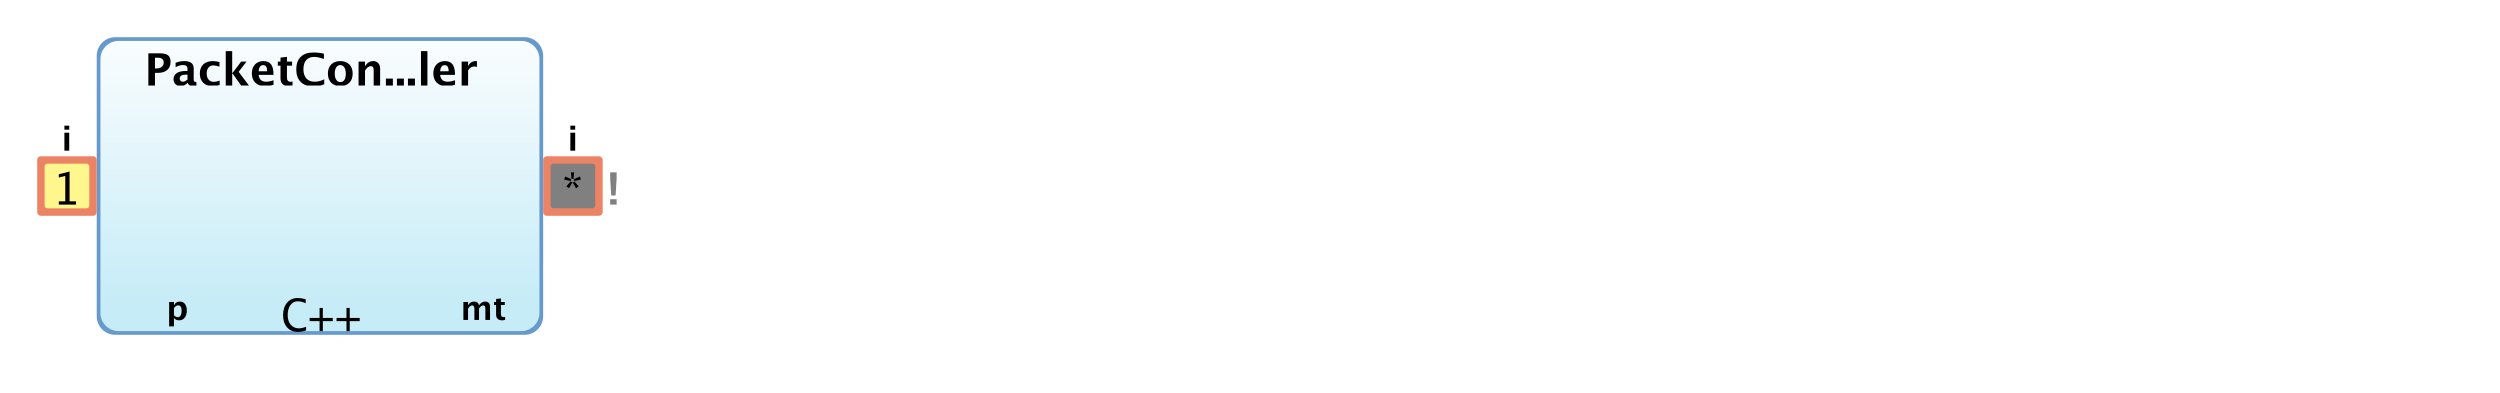
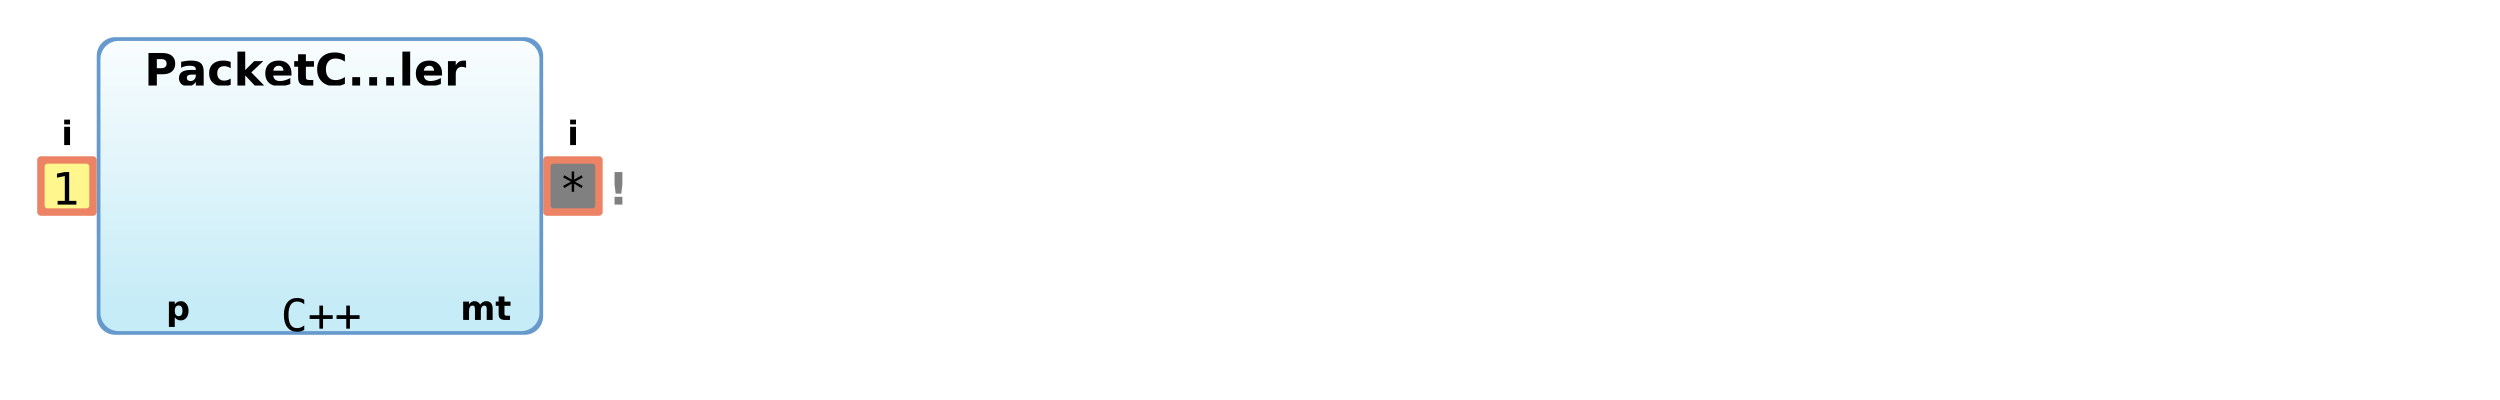
<svg xmlns="http://www.w3.org/2000/svg" style="fill-opacity:1; color-rendering:auto; color-interpolation:auto; text-rendering:auto; stroke:black; stroke-linecap:square; stroke-miterlimit:10; shape-rendering:auto; stroke-opacity:1; fill:black; stroke-dasharray:none; font-weight:normal; stroke-width:1; font-family:'Dialog'; font-style:normal; stroke-linejoin:miter; font-size:12; stroke-dashoffset:0; image-rendering:auto;">
  <defs id="genericDefs" />
  <g>
    <defs id="defs1">
      <linearGradient x1="26" gradientUnits="userSpaceOnUse" x2="26" y1="10" y2="82" id="linearGradient1" spreadMethod="pad">
        <stop style="stop-opacity:1; stop-color:rgb(250,253,254);" offset="0%" />
        <stop style="stop-opacity:1; stop-color:rgb(198,236,247);" offset="100%" />
      </linearGradient>
      <clipPath clipPathUnits="userSpaceOnUse" id="clipPath1">
        <path d="M38.8 11 L133.2 11 L133.2 23 L38.8 23 L38.8 11 Z" />
      </clipPath>
    </defs>
    <g style="fill:rgb(0,0,0); fill-opacity:0; stroke-opacity:0; stroke:rgb(0,0,0);">
      <rect x="0" width="672" height="100" y="0" style="stroke:none;" />
    </g>
    <g style="fill:rgb(102,153,204); stroke:rgb(102,153,204);">
      <rect x="26" y="10" width="120" style="stroke:none;" rx="5" ry="5" height="80" />
      <rect x="27" y="11" width="118" style="fill:url(#linearGradient1); stroke:none;" rx="4.875" ry="4.875" height="78" />
    </g>
    <g style="font-family:sans-serif; font-weight:bold;">
-       <path d="M39.878 23 L39.878 14.328 L42.909 14.328 Q44.487 14.328 45.167 14.859 Q45.847 15.391 45.847 16.625 Q45.847 18.031 44.941 18.812 Q44.034 19.594 42.409 19.594 L41.659 19.594 L41.659 23 L39.878 23 ZM41.659 18.406 L42.003 18.406 Q42.925 18.406 43.464 17.977 Q44.003 17.547 44.003 16.812 Q44.003 15.516 42.362 15.516 L41.659 15.516 L41.659 18.406 ZM50.394 22.312 Q49.534 23.141 48.534 23.141 Q47.691 23.141 47.167 22.625 Q46.644 22.109 46.644 21.297 Q46.644 20.234 47.495 19.656 Q48.347 19.078 49.941 19.078 L50.394 19.078 L50.394 18.484 Q50.394 17.484 49.253 17.484 Q48.237 17.484 47.206 18.062 L47.206 16.859 Q48.378 16.422 49.534 16.422 Q52.066 16.422 52.066 18.422 L52.066 21.281 Q52.066 22.031 52.55 22.031 Q52.628 22.031 52.769 22.016 L52.816 22.984 Q52.269 23.141 51.847 23.141 Q50.784 23.141 50.472 22.312 L50.394 22.312 ZM50.394 21.375 L50.394 20.062 L49.987 20.062 Q48.3 20.062 48.3 21.125 Q48.3 21.484 48.542 21.727 Q48.784 21.969 49.144 21.969 Q49.753 21.969 50.394 21.375 ZM59.042 22.859 Q57.964 23.141 57.042 23.141 Q55.511 23.141 54.612 22.234 Q53.714 21.328 53.714 19.781 Q53.714 18.203 54.636 17.312 Q55.558 16.422 57.183 16.422 Q57.964 16.422 58.995 16.672 L58.995 17.922 Q57.933 17.578 57.292 17.578 Q56.511 17.578 56.034 18.18 Q55.558 18.781 55.558 19.766 Q55.558 20.781 56.073 21.391 Q56.589 22 57.433 22 Q58.214 22 59.042 21.656 L59.042 22.859 ZM60.679 23 L60.679 13.75 L62.413 13.75 L62.413 19.562 L62.538 19.562 L64.82 16.562 L66.257 16.562 L64.148 19.312 L66.929 23 L64.82 23 L62.538 19.781 L62.413 19.781 L62.413 23 L60.679 23 ZM73.523 22.781 Q72.288 23.141 71.179 23.141 Q69.57 23.141 68.632 22.227 Q67.695 21.312 67.695 19.734 Q67.695 18.234 68.546 17.328 Q69.398 16.422 70.804 16.422 Q72.21 16.422 72.866 17.312 Q73.523 18.203 73.523 20.125 L69.523 20.125 Q69.71 21.969 71.554 21.969 Q72.429 21.969 73.523 21.562 L73.523 22.781 ZM69.507 19.156 L71.82 19.156 Q71.82 17.5 70.757 17.5 Q69.679 17.5 69.507 19.156 ZM78.632 22.969 Q78.007 23.141 77.648 23.141 Q75.398 23.141 75.398 21.031 L75.398 17.656 L74.679 17.656 L74.679 16.562 L75.398 16.562 L75.398 15.484 L77.132 15.281 L77.132 16.562 L78.507 16.562 L78.507 17.656 L77.132 17.656 L77.132 20.812 Q77.132 21.984 78.101 21.984 Q78.32 21.984 78.632 21.906 L78.632 22.969 ZM87.152 22.656 Q85.886 23.219 84.152 23.219 Q82.011 23.219 80.823 22.016 Q79.636 20.812 79.636 18.656 Q79.636 16.469 80.831 15.289 Q82.027 14.109 84.245 14.109 Q85.667 14.109 87.073 14.438 L87.073 15.859 Q85.48 15.297 84.417 15.297 Q83.042 15.297 82.3 16.172 Q81.558 17.047 81.558 18.641 Q81.558 20.203 82.355 21.086 Q83.152 21.969 84.573 21.969 Q85.855 21.969 87.152 21.328 L87.152 22.656 ZM91.419 23.141 Q89.919 23.141 89.028 22.234 Q88.138 21.328 88.138 19.781 Q88.138 18.219 89.036 17.32 Q89.935 16.422 91.466 16.422 Q93.013 16.422 93.903 17.32 Q94.794 18.219 94.794 19.766 Q94.794 21.359 93.896 22.25 Q92.997 23.141 91.419 23.141 ZM91.45 22.062 Q92.95 22.062 92.95 19.766 Q92.95 18.719 92.552 18.109 Q92.153 17.5 91.466 17.5 Q90.778 17.5 90.38 18.109 Q89.982 18.719 89.982 19.781 Q89.982 20.828 90.38 21.445 Q90.778 22.062 91.45 22.062 ZM96.38 23 L96.38 16.562 L98.115 16.562 L98.115 17.781 Q98.974 16.422 100.318 16.422 Q101.177 16.422 101.677 16.969 Q102.177 17.516 102.177 18.453 L102.177 23 L100.443 23 L100.443 18.875 Q100.443 17.781 99.708 17.781 Q98.88 17.781 98.115 18.953 L98.115 23 L96.38 23 ZM103.73 23 L103.73 21.125 L105.605 21.125 L105.605 23 L103.73 23 ZM106.695 23 L106.695 21.125 L108.57 21.125 L108.57 23 L106.695 23 ZM109.659 23 L109.659 21.125 L111.534 21.125 L111.534 23 L109.659 23 ZM113.156 23 L113.156 13.75 L114.89 13.75 L114.89 23 L113.156 23 ZM122.308 22.781 Q121.073 23.141 119.964 23.141 Q118.355 23.141 117.417 22.227 Q116.48 21.312 116.48 19.734 Q116.48 18.234 117.331 17.328 Q118.183 16.422 119.589 16.422 Q120.995 16.422 121.652 17.312 Q122.308 18.203 122.308 20.125 L118.308 20.125 Q118.495 21.969 120.339 21.969 Q121.214 21.969 122.308 21.562 L122.308 22.781 ZM118.292 19.156 L120.605 19.156 Q120.605 17.5 119.542 17.5 Q118.464 17.5 118.292 19.156 ZM124.089 23 L124.089 16.562 L125.823 16.562 L125.823 17.781 Q126.511 16.422 127.886 16.422 Q128.042 16.422 128.198 16.453 L128.198 18 Q127.839 17.859 127.511 17.859 Q126.48 17.859 125.823 18.922 L125.823 23 L124.089 23 Z" style="stroke:none; clip-path:url(#clipPath1);" />
+       <path d="M39.909 14.25 L43.644 14.25 Q45.316 14.25 46.206 14.992 Q47.097 15.734 47.097 17.109 Q47.097 18.484 46.206 19.227 Q45.316 19.969 43.644 19.969 L42.159 19.969 L42.159 23 L39.909 23 L39.909 14.25 ZM42.159 15.891 L42.159 18.328 L43.409 18.328 Q44.066 18.328 44.425 18.008 Q44.784 17.688 44.784 17.109 Q44.784 16.516 44.425 16.203 Q44.066 15.891 43.409 15.891 L42.159 15.891 ZM51.548 20.047 Q50.892 20.047 50.556 20.266 Q50.22 20.484 50.22 20.922 Q50.22 21.328 50.493 21.555 Q50.767 21.781 51.236 21.781 Q51.829 21.781 52.236 21.352 Q52.642 20.922 52.642 20.281 L52.642 20.047 L51.548 20.047 ZM54.751 19.25 L54.751 23 L52.642 23 L52.642 22.031 Q52.22 22.625 51.689 22.898 Q51.157 23.172 50.407 23.172 Q49.376 23.172 48.743 22.578 Q48.111 21.984 48.111 21.031 Q48.111 19.875 48.907 19.336 Q49.704 18.797 51.392 18.797 L52.642 18.797 L52.642 18.641 Q52.642 18.141 52.243 17.906 Q51.845 17.672 51.017 17.672 Q50.345 17.672 49.767 17.805 Q49.189 17.938 48.689 18.219 L48.689 16.609 Q49.361 16.453 50.04 16.367 Q50.72 16.281 51.392 16.281 Q53.173 16.281 53.962 16.977 Q54.751 17.672 54.751 19.25 ZM62.005 16.641 L62.005 18.359 Q61.583 18.062 61.146 17.922 Q60.708 17.781 60.255 17.781 Q59.38 17.781 58.888 18.289 Q58.396 18.797 58.396 19.719 Q58.396 20.641 58.888 21.156 Q59.38 21.672 60.255 21.672 Q60.739 21.672 61.185 21.523 Q61.63 21.375 62.005 21.094 L62.005 22.812 Q61.505 22.984 61.005 23.078 Q60.505 23.172 59.989 23.172 Q58.208 23.172 57.208 22.258 Q56.208 21.344 56.208 19.719 Q56.208 18.094 57.208 17.188 Q58.208 16.281 59.989 16.281 Q60.505 16.281 61.005 16.367 Q61.505 16.453 62.005 16.641 ZM63.822 13.875 L65.915 13.875 L65.915 18.844 L68.322 16.438 L70.759 16.438 L67.556 19.453 L71.009 23 L68.478 23 L65.915 20.266 L65.915 23 L63.822 23 L63.822 13.875 ZM78.349 19.703 L78.349 20.297 L73.443 20.297 Q73.521 21.031 73.974 21.406 Q74.427 21.781 75.255 21.781 Q75.911 21.781 76.607 21.578 Q77.302 21.375 78.036 20.984 L78.036 22.594 Q77.286 22.875 76.544 23.023 Q75.802 23.172 75.052 23.172 Q73.271 23.172 72.286 22.266 Q71.302 21.359 71.302 19.719 Q71.302 18.125 72.271 17.203 Q73.24 16.281 74.943 16.281 Q76.49 16.281 77.419 17.211 Q78.349 18.141 78.349 19.703 ZM76.193 19 Q76.193 18.406 75.841 18.039 Q75.49 17.672 74.927 17.672 Q74.318 17.672 73.935 18.016 Q73.552 18.359 73.458 19 L76.193 19 ZM82.222 14.578 L82.222 16.438 L84.394 16.438 L84.394 17.938 L82.222 17.938 L82.222 20.719 Q82.222 21.172 82.402 21.336 Q82.581 21.5 83.128 21.5 L84.206 21.5 L84.206 23 L82.409 23 Q81.159 23 80.644 22.484 Q80.128 21.969 80.128 20.719 L80.128 17.938 L79.081 17.938 L79.081 16.438 L80.128 16.438 L80.128 14.578 L82.222 14.578 ZM92.708 22.516 Q92.083 22.844 91.411 23.008 Q90.74 23.172 90.005 23.172 Q87.818 23.172 86.536 21.945 Q85.255 20.719 85.255 18.641 Q85.255 16.531 86.536 15.312 Q87.818 14.094 90.005 14.094 Q90.74 14.094 91.411 14.258 Q92.083 14.422 92.708 14.75 L92.708 16.547 Q92.068 16.125 91.458 15.93 Q90.849 15.734 90.177 15.734 Q88.974 15.734 88.286 16.508 Q87.599 17.281 87.599 18.641 Q87.599 19.984 88.286 20.758 Q88.974 21.531 90.177 21.531 Q90.849 21.531 91.458 21.336 Q92.068 21.141 92.708 20.703 L92.708 22.516 ZM94.687 20.734 L96.796 20.734 L96.796 23 L94.687 23 L94.687 20.734 ZM99.245 20.734 L101.355 20.734 L101.355 23 L99.245 23 L99.245 20.734 ZM103.804 20.734 L105.913 20.734 L105.913 23 L103.804 23 L103.804 20.734 ZM108.159 13.875 L110.253 13.875 L110.253 23 L108.159 23 L108.159 13.875 ZM118.82 19.703 L118.82 20.297 L113.913 20.297 Q113.991 21.031 114.445 21.406 Q114.898 21.781 115.726 21.781 Q116.382 21.781 117.077 21.578 Q117.773 21.375 118.507 20.984 L118.507 22.594 Q117.757 22.875 117.015 23.023 Q116.273 23.172 115.523 23.172 Q113.741 23.172 112.757 22.266 Q111.773 21.359 111.773 19.719 Q111.773 18.125 112.741 17.203 Q113.71 16.281 115.413 16.281 Q116.96 16.281 117.89 17.211 Q118.82 18.141 118.82 19.703 ZM116.663 19 Q116.663 18.406 116.312 18.039 Q115.96 17.672 115.398 17.672 Q114.788 17.672 114.406 18.016 Q114.023 18.359 113.929 19 L116.663 19 ZM125.286 18.219 Q125.005 18.094 124.732 18.031 Q124.458 17.969 124.177 17.969 Q123.38 17.969 122.943 18.492 Q122.505 19.016 122.505 19.969 L122.505 23 L120.411 23 L120.411 16.438 L122.505 16.438 L122.505 17.516 Q122.911 16.875 123.435 16.578 Q123.958 16.281 124.693 16.281 Q124.786 16.281 124.911 16.289 Q125.036 16.297 125.271 16.328 L125.286 18.219 Z" style="stroke:none; clip-path:url(#clipPath1);" />
    </g>
    <rect width="94.4" x="38.8" height="12.0" id="sdt0" y="11.0" style="stroke-opacity:0; fill-opacity:0;" />
    <g style="font-family:'Monospaced';">
-       <path style="stroke:none;" d="M82.266 88.797 Q81.125 89.219 80.094 89.219 Q78.266 89.219 77.18 88.008 Q76.094 86.797 76.094 84.734 Q76.094 82.625 77.164 81.367 Q78.234 80.109 80.031 80.109 Q81.031 80.109 82.172 80.438 L82.172 81.516 Q81.016 80.984 80.031 80.984 Q78.812 80.984 78.07 82.008 Q77.328 83.031 77.328 84.719 Q77.328 86.328 78.164 87.297 Q79 88.266 80.375 88.266 Q81.172 88.266 82.266 87.844 L82.266 88.797 ZM85.902 89 L85.902 86.328 L83.231 86.328 L83.231 85.453 L85.902 85.453 L85.902 82.781 L86.777 82.781 L86.777 85.453 L89.449 85.453 L89.449 86.328 L86.777 86.328 L86.777 89 L85.902 89 ZM93.133 89 L93.133 86.328 L90.461 86.328 L90.461 85.453 L93.133 85.453 L93.133 82.781 L94.008 82.781 L94.008 85.453 L96.68 85.453 L96.68 86.328 L94.008 86.328 L94.008 89 L93.133 89 Z" />
-       <path style="stroke:none;" d="M124.562 86 L124.562 81.172 L125.812 81.172 L125.812 82.078 Q126.375 81.062 127.438 81.062 Q127.984 81.062 128.336 81.328 Q128.688 81.594 128.766 82.078 Q129.438 81.062 130.406 81.062 Q131.719 81.062 131.719 82.531 L131.719 86 L130.469 86 L130.469 82.953 Q130.469 82.094 129.906 82.094 Q129.312 82.094 128.766 82.938 L128.766 86 L127.516 86 L127.516 82.953 Q127.516 82.094 126.938 82.094 Q126.359 82.094 125.812 82.938 L125.812 86 L124.562 86 ZM135.774 85.969 Q135.306 86.109 135.04 86.109 Q133.352 86.109 133.352 84.531 L133.352 81.984 L132.806 81.984 L132.806 81.172 L133.352 81.172 L133.352 80.359 L134.649 80.219 L134.649 81.172 L135.681 81.172 L135.681 81.984 L134.649 81.984 L134.649 84.359 Q134.649 85.25 135.384 85.25 Q135.54 85.25 135.774 85.188 L135.774 85.969 Z" />
+       <path style="stroke:none;" d="M81.781 88.688 Q81.344 88.922 80.867 89.047 Q80.391 89.172 79.859 89.172 Q78.172 89.172 77.242 87.984 Q76.312 86.797 76.312 84.641 Q76.312 82.484 77.25 81.289 Q78.188 80.094 79.859 80.094 Q80.391 80.094 80.867 80.211 Q81.344 80.328 81.781 80.578 L81.781 81.781 Q81.359 81.422 80.859 81.234 Q80.359 81.047 79.859 81.047 Q78.703 81.047 78.125 81.938 Q77.547 82.828 77.547 84.641 Q77.547 86.422 78.125 87.312 Q78.703 88.203 79.859 88.203 Q80.375 88.203 80.867 88.016 Q81.359 87.828 81.781 87.469 L81.781 88.688 ZM86.834 82.141 L86.834 84.734 L89.428 84.734 L89.428 85.734 L86.834 85.734 L86.834 88.344 L85.85 88.344 L85.85 85.734 L83.24 85.734 L83.24 84.734 L85.85 84.734 L85.85 82.141 L86.834 82.141 ZM94.059 82.141 L94.059 84.734 L96.652 84.734 L96.652 85.734 L94.059 85.734 L94.059 88.344 L93.074 88.344 L93.074 85.734 L90.465 85.734 L90.465 84.734 L93.074 84.734 L93.074 82.141 L94.059 82.141 Z" />
+       <path style="stroke:none;" d="M129.062 81.891 Q129.359 81.438 129.773 81.195 Q130.188 80.953 130.688 80.953 Q131.531 80.953 131.977 81.477 Q132.422 82 132.422 83 L132.422 86 L130.828 86 L130.828 83.438 Q130.844 83.375 130.844 83.312 Q130.844 83.25 130.844 83.141 Q130.844 82.609 130.688 82.375 Q130.531 82.141 130.188 82.141 Q129.75 82.141 129.5 82.516 Q129.25 82.891 129.25 83.578 L129.25 86 L127.672 86 L127.672 83.438 Q127.672 82.609 127.531 82.375 Q127.391 82.141 127.031 82.141 Q126.578 82.141 126.328 82.516 Q126.078 82.891 126.078 83.578 L126.078 86 L124.5 86 L124.5 81.078 L126.078 81.078 L126.078 81.797 Q126.375 81.375 126.75 81.164 Q127.125 80.953 127.578 80.953 Q128.078 80.953 128.469 81.203 Q128.859 81.453 129.062 81.891 ZM135.597 79.688 L135.597 81.078 L137.222 81.078 L137.222 82.203 L135.597 82.203 L135.597 84.297 Q135.597 84.641 135.737 84.758 Q135.878 84.875 136.284 84.875 L137.081 84.875 L137.081 86 L135.737 86 Q134.8 86 134.417 85.609 Q134.034 85.219 134.034 84.297 L134.034 82.203 L133.253 82.203 L133.253 81.078 L134.034 81.078 L134.034 79.688 L135.597 79.688 Z" />
    </g>
    <rect width="17.7" x="121.4" height="9.0" id="sdt1" y="77.0" style="stroke-opacity:0; fill-opacity:0;" />
    <g style="font-family:sans-serif; font-size:9; font-weight:bold;">
-       <path style="stroke:none;" d="M45.462 87.734 L45.462 81.172 L46.759 81.172 L46.759 82.078 Q47.259 81.062 48.337 81.062 Q49.212 81.062 49.712 81.703 Q50.212 82.344 50.212 83.453 Q50.212 84.672 49.65 85.391 Q49.087 86.109 48.134 86.109 Q47.384 86.109 46.759 85.516 L46.759 87.734 L45.462 87.734 ZM46.759 84.734 Q47.244 85.266 47.775 85.266 Q48.259 85.266 48.541 84.805 Q48.822 84.344 48.822 83.562 Q48.822 82.078 47.869 82.078 Q47.291 82.078 46.759 82.828 L46.759 84.734 Z" />
+       <path style="stroke:none;" d="M46.978 85.281 L46.978 87.875 L45.4 87.875 L45.4 81.078 L46.978 81.078 L46.978 81.797 Q47.306 81.375 47.705 81.164 Q48.103 80.953 48.603 80.953 Q49.525 80.953 50.103 81.68 Q50.681 82.406 50.681 83.547 Q50.681 84.688 50.103 85.406 Q49.525 86.125 48.603 86.125 Q48.103 86.125 47.705 85.922 Q47.306 85.719 46.978 85.281 ZM48.025 82.109 Q47.525 82.109 47.252 82.477 Q46.978 82.844 46.978 83.547 Q46.978 84.234 47.252 84.609 Q47.525 84.984 48.025 84.984 Q48.525 84.984 48.791 84.617 Q49.056 84.25 49.056 83.547 Q49.056 82.844 48.791 82.477 Q48.525 82.109 48.025 82.109 Z" />
    </g>
    <rect width="17.7" x="38.8" height="12.0" id="sdt2" y="77.0" style="stroke-opacity:0; fill-opacity:0;" />
    <g style="fill:rgb(236,131,101); font-size:9; font-weight:bold; font-family:sans-serif; stroke:rgb(236,131,101);">
      <rect x="10" y="42" width="16" style="stroke:none;" rx="1" ry="1" height="16" />
      <rect x="12" y="44" width="12" style="fill:rgb(255,247,142); stroke:none;" rx="0.75" ry="0.75" height="12" />
    </g>
    <g style="font-family:sans-serif;">
-       <path style="stroke:none;" d="M15.812 55 L15.812 54.125 L17.547 54.125 L17.547 47.281 L15.812 47.719 L15.812 46.828 L18.703 46.109 L18.703 54.125 L20.438 54.125 L20.438 55 L15.812 55 Z" />
-       <path style="stroke:none;" d="M17.312 40.5 L17.312 35.672 L18.609 35.672 L18.609 40.5 L17.312 40.5 ZM17.312 34.859 L17.312 33.781 L18.609 33.781 L18.609 34.859 L17.312 34.859 Z" />
+       <path style="stroke:none;" d="M15.484 54 L17.422 54 L17.422 47.328 L15.312 47.75 L15.312 46.672 L17.406 46.25 L18.594 46.25 L18.594 54 L20.531 54 L20.531 55 L15.484 55 L15.484 54 Z" />
+       <path style="stroke:none;" d="M17.25 34.078 L18.828 34.078 L18.828 39 L17.25 39 L17.25 34.078 ZM17.25 32.156 L18.828 32.156 L18.828 33.438 L17.25 33.438 L17.25 32.156 Z" />
    </g>
-     <rect width="16.0" x="10.0" height="11.0" id="sdt3" y="31.0" style="stroke-opacity:0; fill-opacity:0;" />
+     <rect width="16.0" x="10.0" height="12.0" id="sdt3" y="30.0" style="stroke-opacity:0; fill-opacity:0;" />
    <g style="fill:rgb(236,131,101); font-size:9; font-weight:bold; font-family:sans-serif; stroke:rgb(236,131,101);">
      <rect x="146" y="42" width="16" style="stroke:none;" rx="1" ry="1" height="16" />
      <rect x="148" y="44" width="12" style="fill:gray; stroke:none;" rx="0.75" ry="0.75" height="12" />
    </g>
    <g style="font-family:sans-serif;">
-       <path style="stroke:none;" d="M155.875 47.453 L156.141 48.266 L154.359 48.656 Q154.375 48.594 154.375 48.578 Q154.375 48.328 154.219 48.172 L155.875 47.453 ZM155.547 50.094 L154.844 50.594 L153.938 49.031 Q154.234 49 154.344 48.734 L155.547 50.094 ZM152.938 50.594 L152.234 50.094 L153.438 48.734 Q153.562 49 153.859 49.031 L152.938 50.594 ZM151.641 48.266 L151.922 47.453 L153.578 48.172 Q153.406 48.328 153.406 48.578 Q153.406 48.594 153.422 48.656 L151.641 48.266 ZM153.469 46.328 L154.328 46.328 L154.141 48.125 Q154.047 48.062 153.891 48.062 Q153.75 48.062 153.641 48.125 L153.469 46.328 Z" />
-       <path style="stroke:none;" d="M153.312 40.5 L153.312 35.672 L154.609 35.672 L154.609 40.5 L153.312 40.5 ZM153.312 34.859 L153.312 33.781 L154.609 33.781 L154.609 34.859 L153.312 34.859 Z" />
+       <path style="stroke:none;" d="M156.641 47.688 L154.547 48.828 L156.641 49.969 L156.297 50.547 L154.328 49.359 L154.328 51.562 L153.672 51.562 L153.672 49.359 L151.703 50.547 L151.359 49.969 L153.469 48.828 L151.359 47.688 L151.703 47.109 L153.672 48.297 L153.672 46.094 L154.328 46.094 L154.328 48.297 L156.297 47.109 L156.641 47.688 Z" />
+       <path style="stroke:none;" d="M153.25 34.078 L154.828 34.078 L154.828 39 L153.25 39 L153.25 34.078 ZM153.25 32.156 L154.828 32.156 L154.828 33.438 L153.25 33.438 L153.25 32.156 Z" />
    </g>
-     <rect width="16.0" x="146.0" height="11.0" id="sdt4" y="31.0" style="stroke-opacity:0; fill-opacity:0;" />
+     <rect width="16.0" x="146.0" height="12.0" id="sdt4" y="30.0" style="stroke-opacity:0; fill-opacity:0;" />
    <g style="fill:gray; font-weight:bold; font-family:sans-serif; stroke:gray;">
-       <path style="stroke:none;" d="M164.016 55 L164.016 53.547 L165.75 53.547 L165.75 55 L164.016 55 ZM164.297 52.547 L164.016 48.062 L164.016 46.328 L165.75 46.328 L165.75 48.062 L165.469 52.547 L164.297 52.547 Z" />
+       <path style="stroke:none;" d="M165.188 46.25 L167.297 46.25 L167.297 49.609 L167 52.062 L165.484 52.062 L165.188 49.609 L165.188 46.25 ZM165.188 52.906 L167.297 52.906 L167.297 55 L165.188 55 L165.188 52.906 Z" />
    </g>
-     <rect width="6.0" x="162.0" height="16.0" id="sdt5" y="42.0" style="stroke-opacity:0; fill-opacity:0;" />
+     <rect width="8.0" x="162.0" height="16.0" id="sdt5" y="42.0" style="stroke-opacity:0; fill-opacity:0;" />
    <g visibility="hidden" style="stroke:none;font-style:italic;font-size:12px;font-family:'Helvetica','SansSerif';">
-       <rect x="40.8" y="1.0" width="153.58" style="fill:rgb(230,230,255);stroke:rgb(0,0,80);" rx="2.0" ry="2.0" height="17.0" />
+       <rect x="40.8" y="1.0" width="166.3" style="fill:rgb(230,230,255);stroke:rgb(0,0,80);" rx="2.0" ry="2.0" height="17.0" />
      <text x="41.8" y="14.0">PacketContentAssembler</text>
      <set attributeName="visibility" from="hidden" end="sdt0.mouseout" to="visible" begin="sdt0.mouseover" />
    </g>
    <g visibility="hidden" style="stroke:none;font-style:italic;font-size:12px;font-family:'Helvetica','SansSerif';">
-       <rect x="130.25" y="88.0" width="379.36" style="fill:rgb(230,230,255);stroke:rgb(0,0,80);" rx="2.0" ry="2.0" height="17.0" />
-       <text x="131.25" y="101.0">Operator never provides a single threaded execution context.</text>
+       <rect x="130.25" y="90.0" width="411.16" style="fill:rgb(230,230,255);stroke:rgb(0,0,80);" rx="2.0" ry="2.0" height="17.0" />
+       <text x="131.25" y="103.0">Operator never provides a single threaded execution context.</text>
      <set attributeName="visibility" from="hidden" end="sdt1.mouseout" to="visible" begin="sdt1.mouseover" />
    </g>
    <g visibility="hidden" style="stroke:none;font-style:italic;font-size:12px;font-family:'Helvetica','SansSerif';">
-       <rect x="47.65" y="58.0" width="301.98" style="fill:rgb(230,230,255);stroke:rgb(0,0,80);" rx="2.0" ry="2.0" height="47.0" />
-       <text x="48.65" y="71.0">Required: packetAttribute, timestampAttribute / </text>
-       <text x="48.65" y="86.0">Optional: fileChunkSize, maximumFilesPerFlow, </text>
-       <text x="48.65" y="101.0">pamLibrary, pamTuning, outputFilters</text>
+       <rect x="47.65" y="60.0" width="322.12" style="fill:rgb(230,230,255);stroke:rgb(0,0,80);" rx="2.0" ry="2.0" height="47.0" />
+       <text x="48.65" y="73.0">Required: packetAttribute, timestampAttribute / </text>
+       <text x="48.65" y="88.0">Optional: fileChunkSize, maximumFilesPerFlow, </text>
+       <text x="48.65" y="103.0">pamLibrary, pamTuning, outputFilters</text>
      <set attributeName="visibility" from="hidden" end="sdt2.mouseout" to="visible" begin="sdt2.mouseover" />
    </g>
    <g visibility="hidden" style="stroke:none;font-style:italic;font-size:12px;font-family:'Helvetica','SansSerif';">
-       <rect x="28.0" y="31.0" width="66.66" style="fill:rgb(230,230,255);stroke:rgb(0,0,80);" rx="2.0" ry="2.0" height="17.0" />
+       <rect x="28.0" y="31.0" width="70.9" style="fill:rgb(230,230,255);stroke:rgb(0,0,80);" rx="2.0" ry="2.0" height="17.0" />
      <text x="29.0" y="44.0">immutable</text>
      <set attributeName="visibility" from="hidden" end="sdt3.mouseout" to="visible" begin="sdt3.mouseover" />
    </g>
    <g visibility="hidden" style="stroke:none;font-style:italic;font-size:12px;font-family:'Helvetica','SansSerif';">
-       <rect x="164.0" y="31.0" width="66.66" style="fill:rgb(230,230,255);stroke:rgb(0,0,80);" rx="2.0" ry="2.0" height="17.0" />
+       <rect x="164.0" y="31.0" width="70.9" style="fill:rgb(230,230,255);stroke:rgb(0,0,80);" rx="2.0" ry="2.0" height="17.0" />
      <text x="165.0" y="44.0">immutable</text>
      <set attributeName="visibility" from="hidden" end="sdt4.mouseout" to="visible" begin="sdt4.mouseover" />
    </g>
    <g visibility="hidden" style="stroke:none;font-style:italic;font-size:12px;font-family:'Helvetica','SansSerif';">
-       <rect x="170.0" y="47.0" width="221.42" style="fill:rgb(230,230,255);stroke:rgb(0,0,80);" rx="2.0" ry="2.0" height="17.0" />
-       <text x="171.0" y="60.0">This port is preserving punctuations</text>
+       <rect x="172.0" y="47.0" width="237.32" style="fill:rgb(230,230,255);stroke:rgb(0,0,80);" rx="2.0" ry="2.0" height="17.0" />
+       <text x="173.0" y="60.0">This port is preserving punctuations</text>
      <set attributeName="visibility" from="hidden" end="sdt5.mouseout" to="visible" begin="sdt5.mouseover" />
    </g>
  </g>
</svg>
